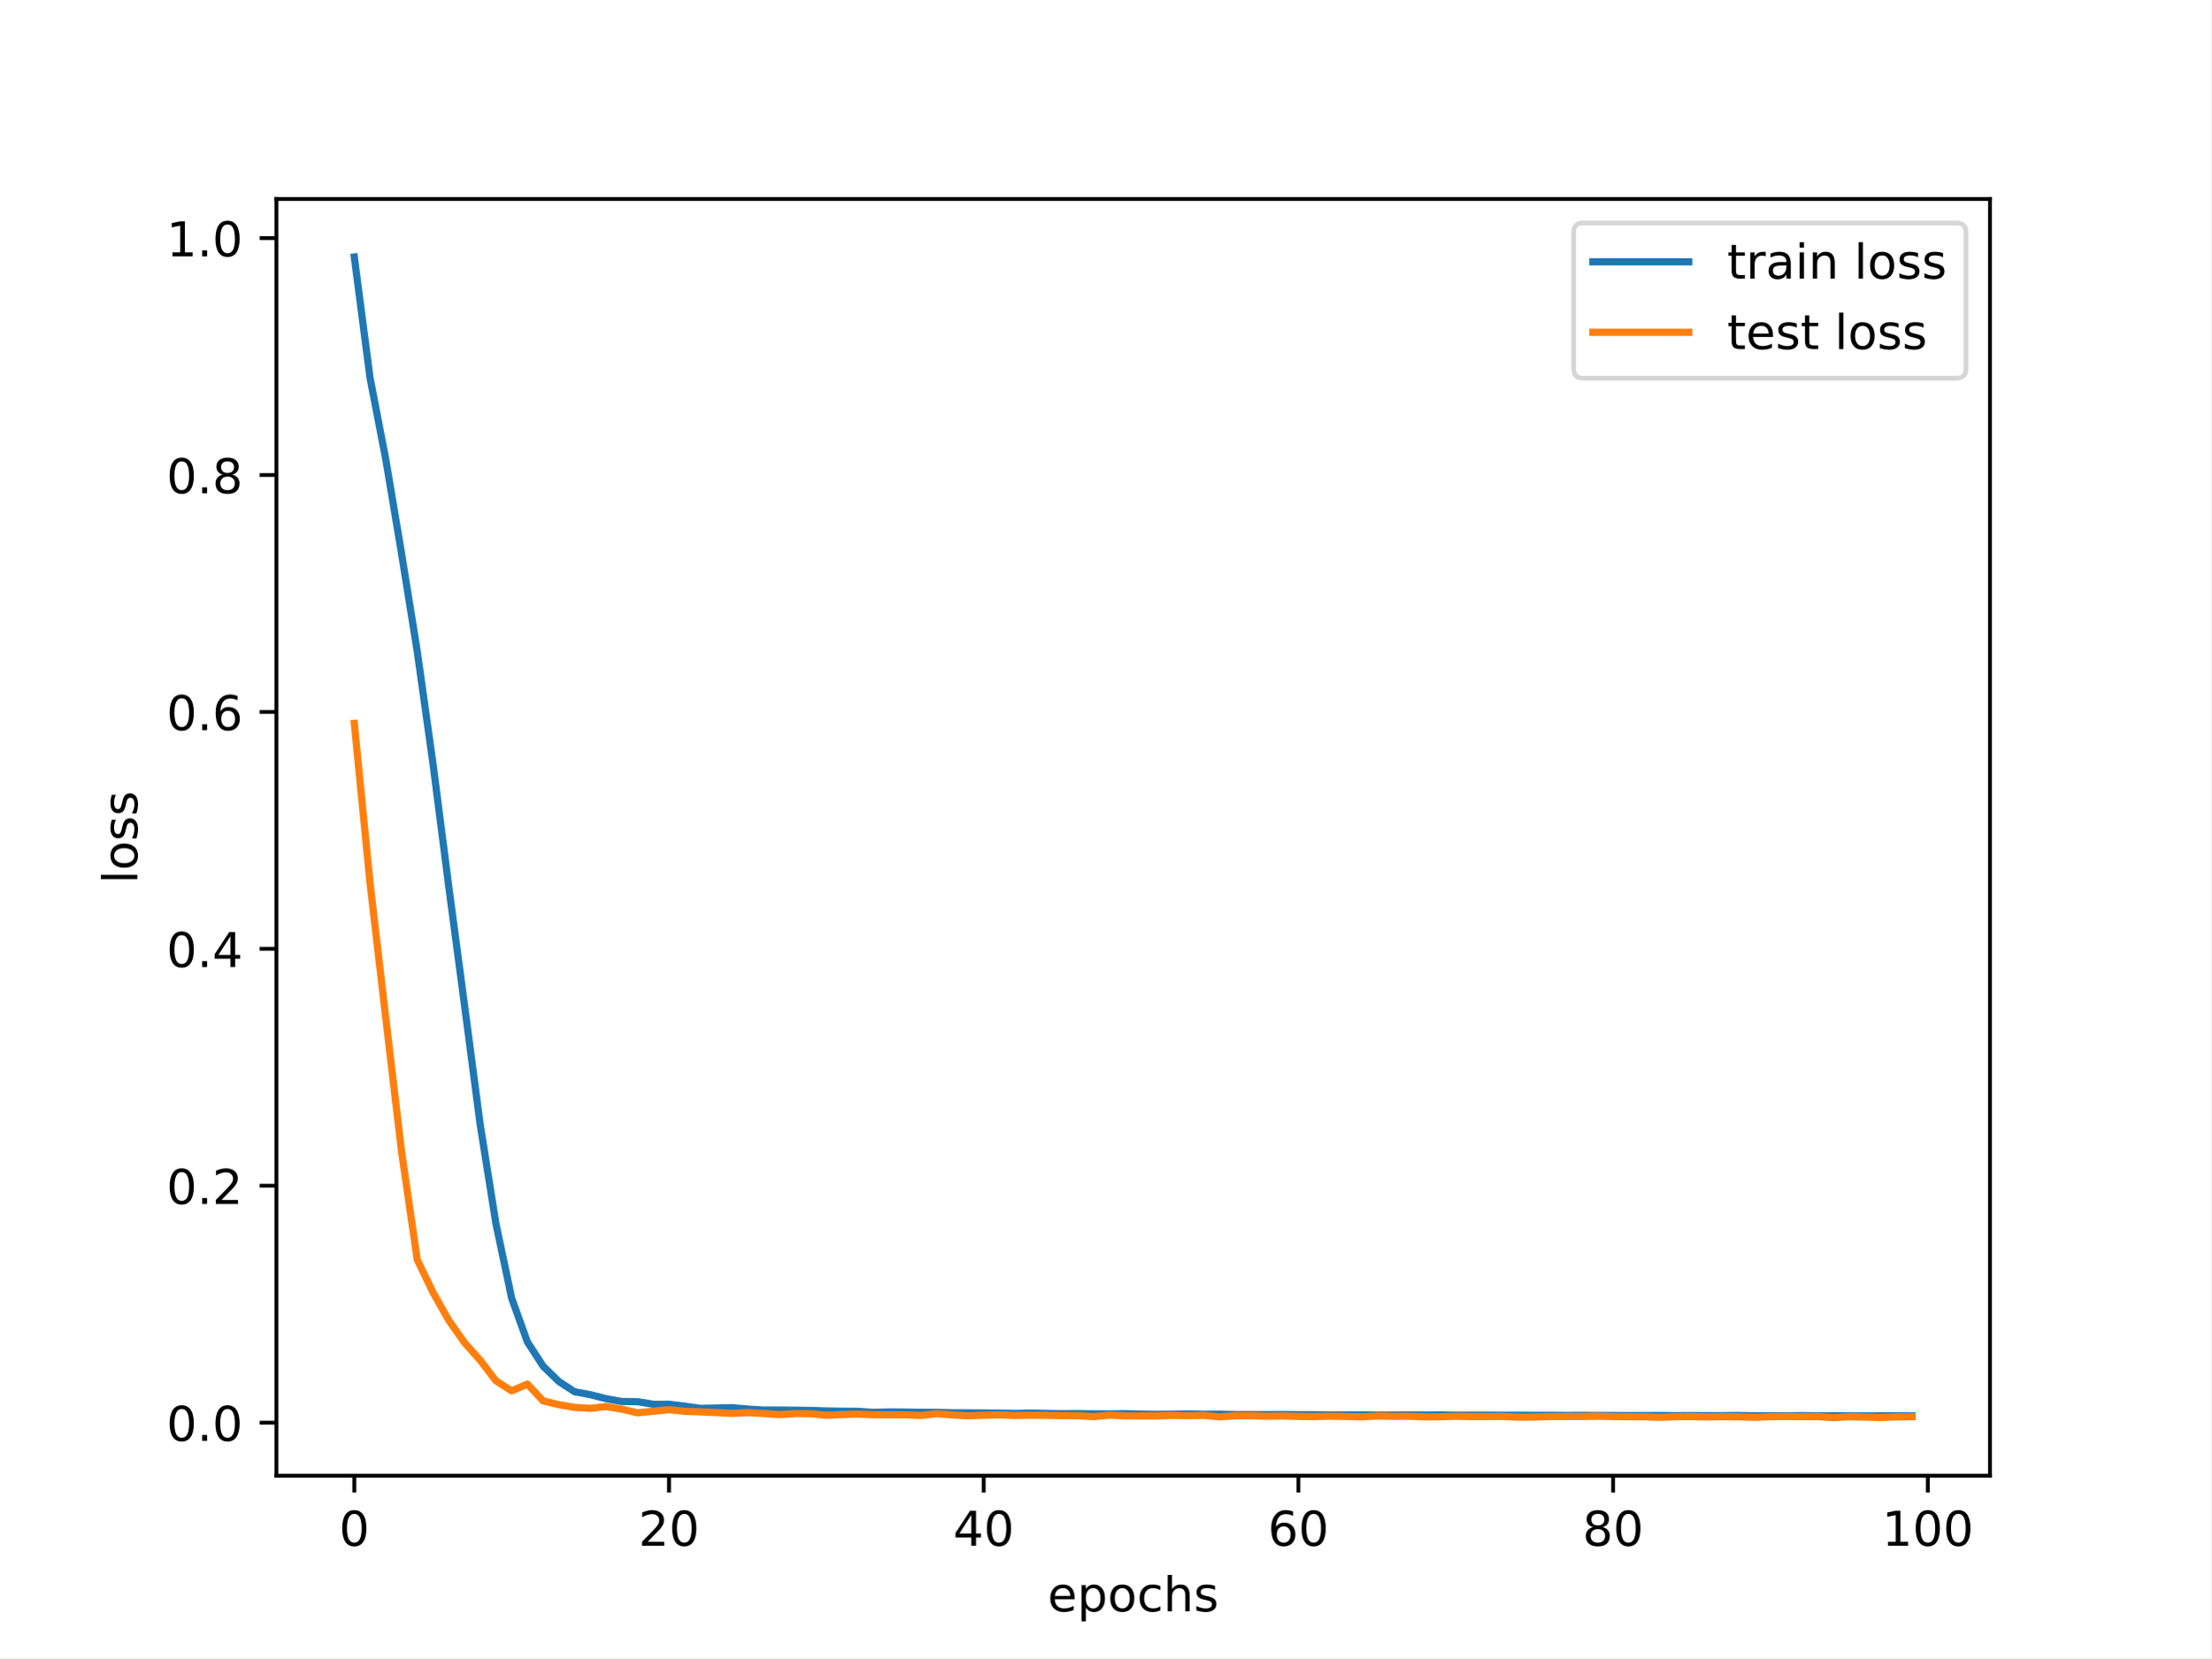
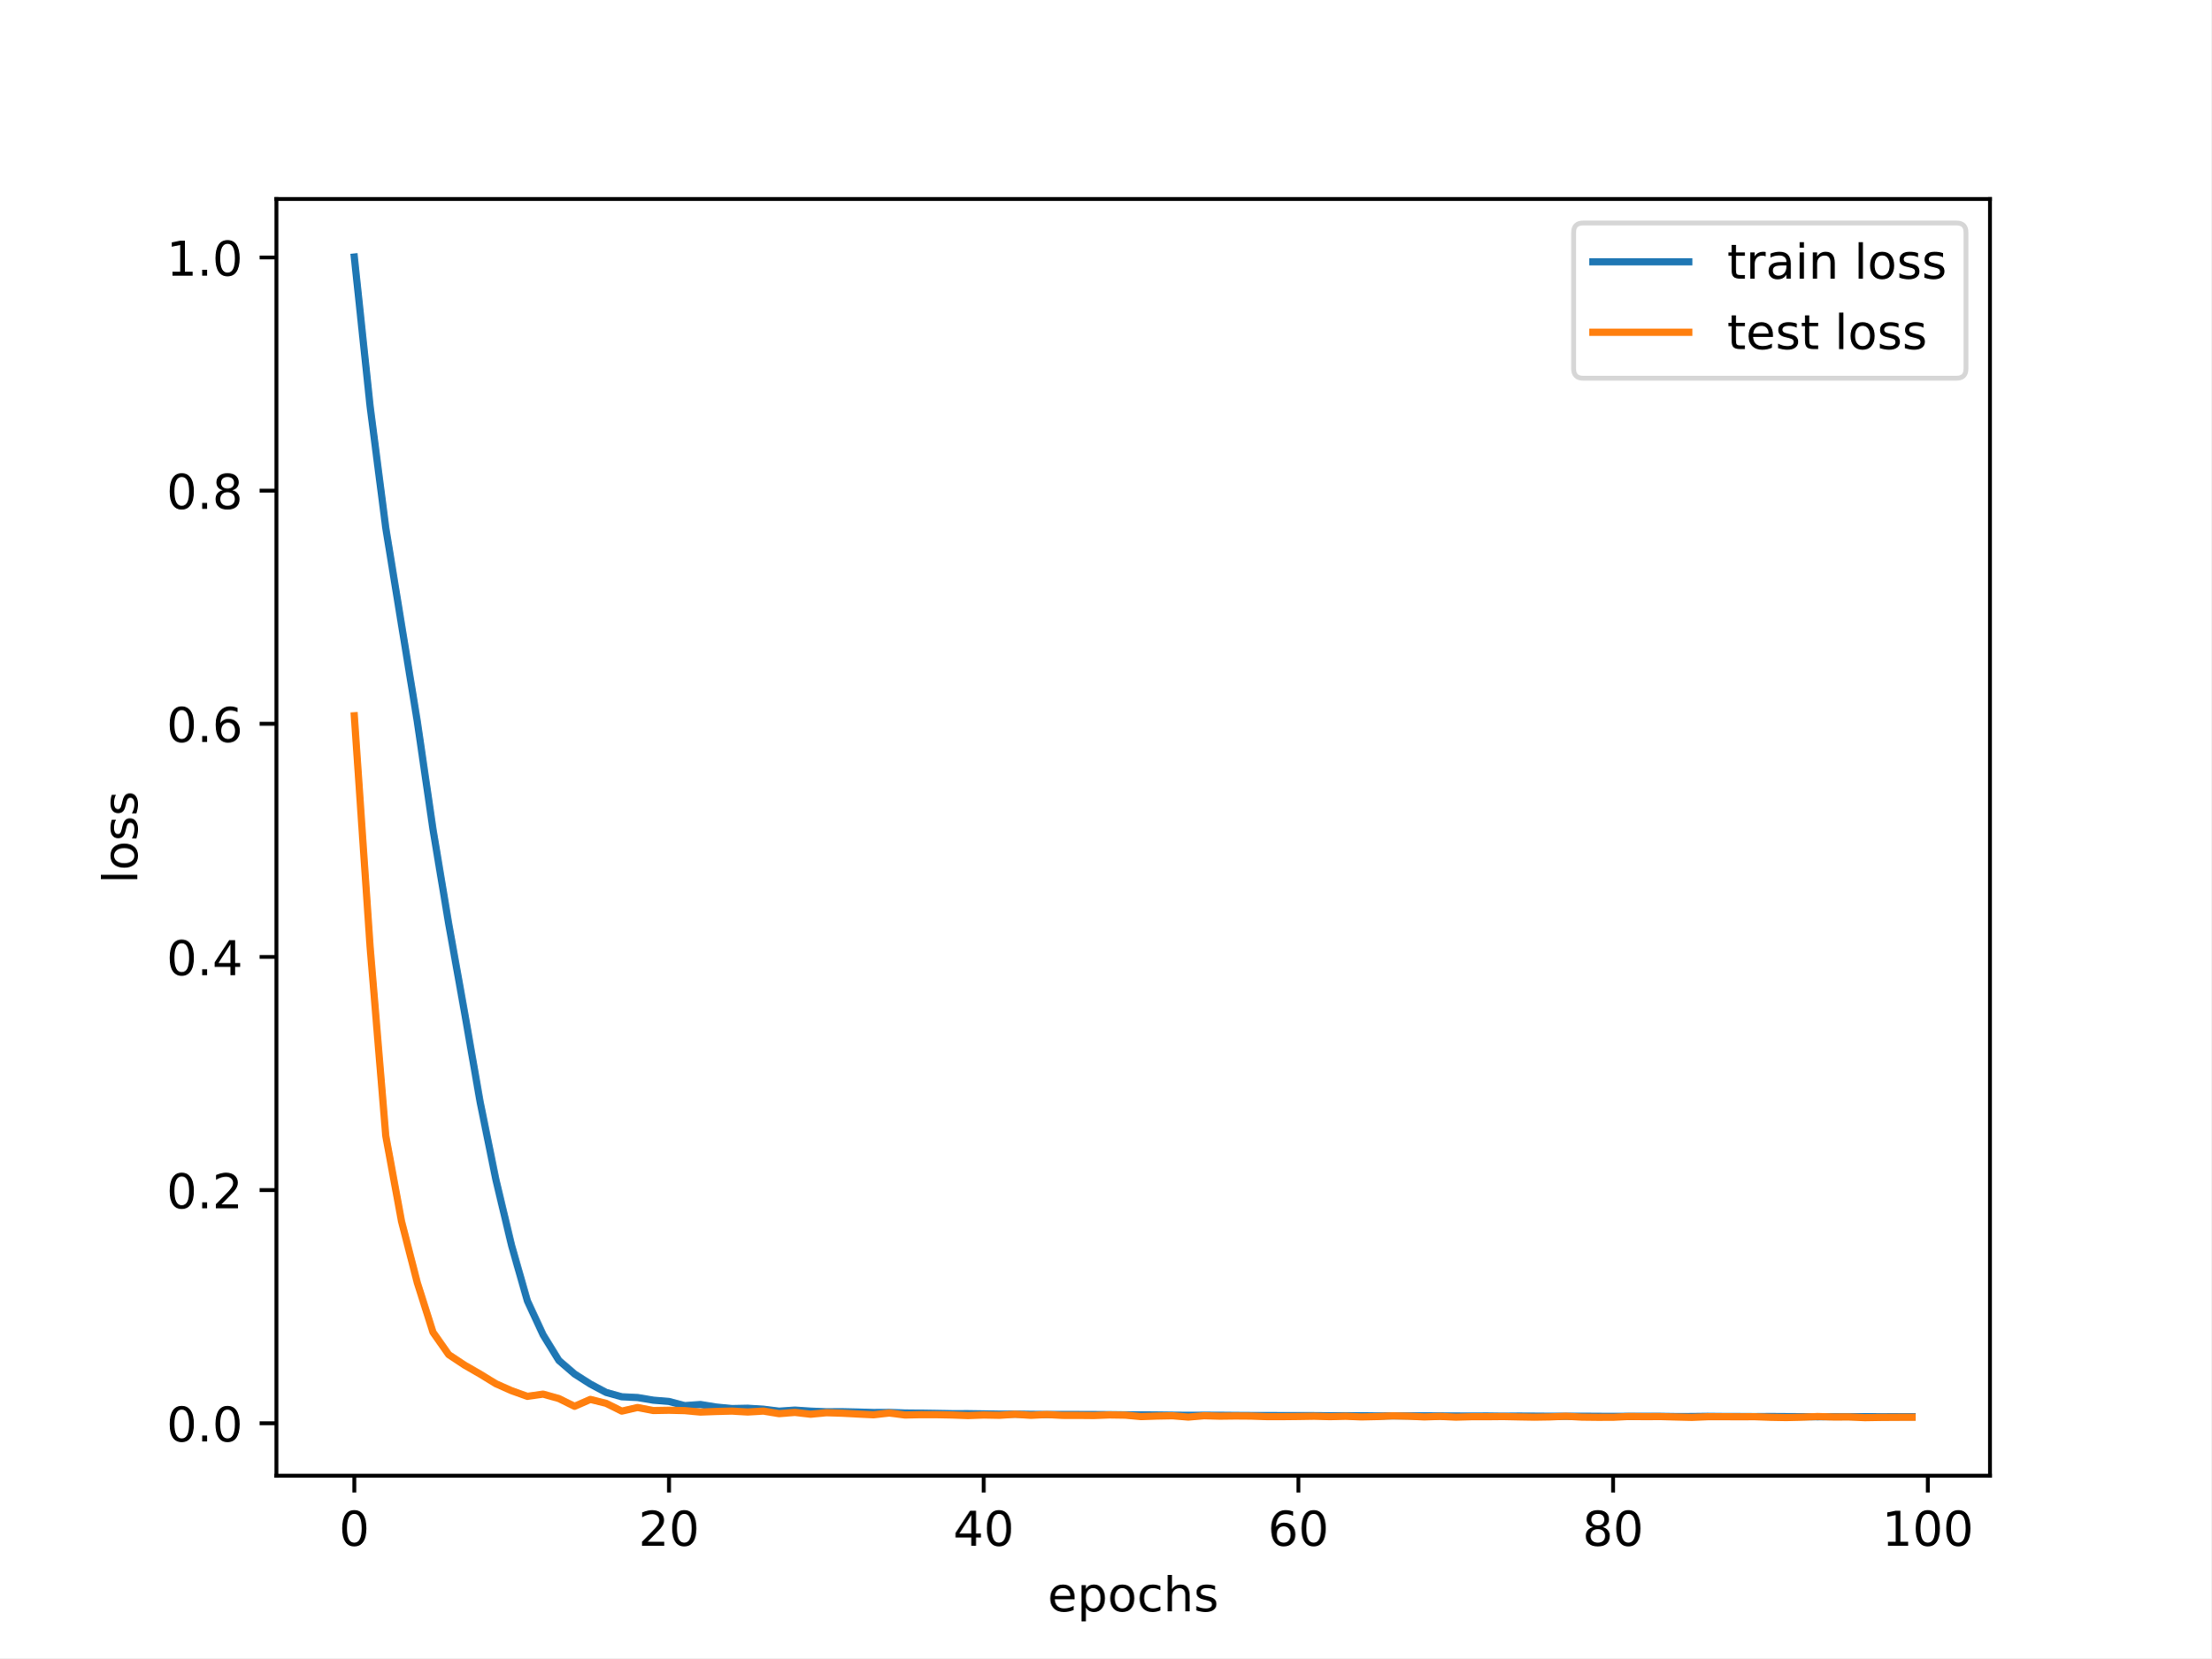
<svg xmlns="http://www.w3.org/2000/svg" xmlns:xlink="http://www.w3.org/1999/xlink" width="460.8pt" height="345.6pt" viewBox="0 0 460.8 345.6" version="1.1">
  <defs>
    <style type="text/css">*{stroke-linejoin: round; stroke-linecap: butt}</style>
  </defs>
  <g id="figure_1">
    <g id="patch_1">
      <path d="M 0 345.6  L 460.8 345.6  L 460.8 0  L 0 0  z " style="fill: #ffffff" />
    </g>
    <g id="axes_1">
      <g id="patch_2">
        <path d="M 57.6 307.584  L 414.72 307.584  L 414.72 41.472  L 57.6 41.472  z " style="fill: #ffffff" />
      </g>
      <g id="matplotlib.axis_1">
        <g id="xtick_1">
          <g id="line2d_1">
            <defs>
-               <path id="m6bb9dff94f" d="M 0 0  L 0 3.5  " style="stroke: #000000; stroke-width: 0.8" />
-             </defs>
-             <g>
-               <use xlink:href="#m6bb9dff94f" x="73.833" y="307.584" style="stroke: #000000; stroke-width: 0.8" />
+               <path id="m1b82a03003" d="M 0 0  L 0 3.5  " style="stroke: #000000; stroke-width: 0.8" />
+             </defs>
+             <g>
+               <use xlink:href="#m1b82a03003" x="73.833" y="307.584" style="stroke: #000000; stroke-width: 0.8" />
            </g>
          </g>
          <g id="text_1">
            <g transform="translate(70.65148 322.1824) scale(0.1 -0.1)">
              <defs>
                <path id="DejaVuSans-30" d="M 2034 4250  Q 1547 4250 1301 3770  Q 1056 3291 1056 2328  Q 1056 1369 1301 889  Q 1547 409 2034 409  Q 2525 409 2770 889  Q 3016 1369 3016 2328  Q 3016 3291 2770 3770  Q 2525 4250 2034 4250  z M 2034 4750  Q 2819 4750 3233 4129  Q 3647 3509 3647 2328  Q 3647 1150 3233 529  Q 2819 -91 2034 -91  Q 1250 -91 836 529  Q 422 1150 422 2328  Q 422 3509 836 4129  Q 1250 4750 2034 4750  z " transform="scale(0.015625)" />
              </defs>
              <use xlink:href="#DejaVuSans-30" />
            </g>
          </g>
        </g>
        <g id="xtick_2">
          <g id="line2d_2">
            <g>
-               <use xlink:href="#m6bb9dff94f" x="139.42" y="307.584" style="stroke: #000000; stroke-width: 0.8" />
+               <use xlink:href="#m1b82a03003" x="139.42" y="307.584" style="stroke: #000000; stroke-width: 0.8" />
            </g>
          </g>
          <g id="text_2">
            <g transform="translate(133.057 322.1824) scale(0.1 -0.1)">
              <defs>
                <path id="DejaVuSans-32" d="M 1228 531  L 3431 531  L 3431 0  L 469 0  L 469 531  Q 828 903 1448 1529  Q 2069 2156 2228 2338  Q 2531 2678 2651 2914  Q 2772 3150 2772 3378  Q 2772 3750 2511 3984  Q 2250 4219 1831 4219  Q 1534 4219 1204 4116  Q 875 4013 500 3803  L 500 4441  Q 881 4594 1212 4672  Q 1544 4750 1819 4750  Q 2544 4750 2975 4387  Q 3406 4025 3406 3419  Q 3406 3131 3298 2873  Q 3191 2616 2906 2266  Q 2828 2175 2409 1742  Q 1991 1309 1228 531  z " transform="scale(0.015625)" />
              </defs>
              <use xlink:href="#DejaVuSans-32" />
              <use xlink:href="#DejaVuSans-30" x="63.623" />
            </g>
          </g>
        </g>
        <g id="xtick_3">
          <g id="line2d_3">
            <g>
-               <use xlink:href="#m6bb9dff94f" x="205.006" y="307.584" style="stroke: #000000; stroke-width: 0.8" />
+               <use xlink:href="#m1b82a03003" x="205.006" y="307.584" style="stroke: #000000; stroke-width: 0.8" />
            </g>
          </g>
          <g id="text_3">
            <g transform="translate(198.6438 322.1824) scale(0.1 -0.1)">
              <defs>
                <path id="DejaVuSans-34" d="M 2419 4116  L 825 1625  L 2419 1625  L 2419 4116  z M 2253 4666  L 3047 4666  L 3047 1625  L 3713 1625  L 3713 1100  L 3047 1100  L 3047 0  L 2419 0  L 2419 1100  L 313 1100  L 313 1709  L 2253 4666  z " transform="scale(0.015625)" />
              </defs>
              <use xlink:href="#DejaVuSans-34" />
              <use xlink:href="#DejaVuSans-30" x="63.623" />
            </g>
          </g>
        </g>
        <g id="xtick_4">
          <g id="line2d_4">
            <g>
-               <use xlink:href="#m6bb9dff94f" x="270.593" y="307.584" style="stroke: #000000; stroke-width: 0.8" />
+               <use xlink:href="#m1b82a03003" x="270.593" y="307.584" style="stroke: #000000; stroke-width: 0.8" />
            </g>
          </g>
          <g id="text_4">
            <g transform="translate(264.2306 322.1824) scale(0.1 -0.1)">
              <defs>
                <path id="DejaVuSans-36" d="M 2113 2584  Q 1688 2584 1439 2293  Q 1191 2003 1191 1497  Q 1191 994 1439 701  Q 1688 409 2113 409  Q 2538 409 2786 701  Q 3034 994 3034 1497  Q 3034 2003 2786 2293  Q 2538 2584 2113 2584  z M 3366 4563  L 3366 3988  Q 3128 4100 2886 4159  Q 2644 4219 2406 4219  Q 1781 4219 1451 3797  Q 1122 3375 1075 2522  Q 1259 2794 1537 2939  Q 1816 3084 2150 3084  Q 2853 3084 3261 2657  Q 3669 2231 3669 1497  Q 3669 778 3244 343  Q 2819 -91 2113 -91  Q 1303 -91 875 529  Q 447 1150 447 2328  Q 447 3434 972 4092  Q 1497 4750 2381 4750  Q 2619 4750 2861 4703  Q 3103 4656 3366 4563  z " transform="scale(0.015625)" />
              </defs>
              <use xlink:href="#DejaVuSans-36" />
              <use xlink:href="#DejaVuSans-30" x="63.623" />
            </g>
          </g>
        </g>
        <g id="xtick_5">
          <g id="line2d_5">
            <g>
-               <use xlink:href="#m6bb9dff94f" x="336.18" y="307.584" style="stroke: #000000; stroke-width: 0.8" />
+               <use xlink:href="#m1b82a03003" x="336.18" y="307.584" style="stroke: #000000; stroke-width: 0.8" />
            </g>
          </g>
          <g id="text_5">
            <g transform="translate(329.8173 322.1824) scale(0.1 -0.1)">
              <defs>
                <path id="DejaVuSans-38" d="M 2034 2216  Q 1584 2216 1326 1975  Q 1069 1734 1069 1313  Q 1069 891 1326 650  Q 1584 409 2034 409  Q 2484 409 2743 651  Q 3003 894 3003 1313  Q 3003 1734 2745 1975  Q 2488 2216 2034 2216  z M 1403 2484  Q 997 2584 770 2862  Q 544 3141 544 3541  Q 544 4100 942 4425  Q 1341 4750 2034 4750  Q 2731 4750 3128 4425  Q 3525 4100 3525 3541  Q 3525 3141 3298 2862  Q 3072 2584 2669 2484  Q 3125 2378 3379 2068  Q 3634 1759 3634 1313  Q 3634 634 3220 271  Q 2806 -91 2034 -91  Q 1263 -91 848 271  Q 434 634 434 1313  Q 434 1759 690 2068  Q 947 2378 1403 2484  z M 1172 3481  Q 1172 3119 1398 2916  Q 1625 2713 2034 2713  Q 2441 2713 2670 2916  Q 2900 3119 2900 3481  Q 2900 3844 2670 4047  Q 2441 4250 2034 4250  Q 1625 4250 1398 4047  Q 1172 3844 1172 3481  z " transform="scale(0.015625)" />
              </defs>
              <use xlink:href="#DejaVuSans-38" />
              <use xlink:href="#DejaVuSans-30" x="63.623" />
            </g>
          </g>
        </g>
        <g id="xtick_6">
          <g id="line2d_6">
            <g>
-               <use xlink:href="#m6bb9dff94f" x="401.767" y="307.584" style="stroke: #000000; stroke-width: 0.8" />
+               <use xlink:href="#m1b82a03003" x="401.767" y="307.584" style="stroke: #000000; stroke-width: 0.8" />
            </g>
          </g>
          <g id="text_6">
            <g transform="translate(392.2229 322.1824) scale(0.1 -0.1)">
              <defs>
                <path id="DejaVuSans-31" d="M 794 531  L 1825 531  L 1825 4091  L 703 3866  L 703 4441  L 1819 4666  L 2450 4666  L 2450 531  L 3481 531  L 3481 0  L 794 0  L 794 531  z " transform="scale(0.015625)" />
              </defs>
              <use xlink:href="#DejaVuSans-31" />
              <use xlink:href="#DejaVuSans-30" x="63.623" />
              <use xlink:href="#DejaVuSans-30" x="127.246" />
            </g>
          </g>
        </g>
        <g id="text_7">
          <g transform="translate(218.3272 335.8606) scale(0.1 -0.1)">
            <defs>
              <path id="DejaVuSans-65" d="M 3597 1894  L 3597 1613  L 953 1613  Q 991 1019 1311 708  Q 1631 397 2203 397  Q 2534 397 2845 478  Q 3156 559 3463 722  L 3463 178  Q 3153 47 2828 -22  Q 2503 -91 2169 -91  Q 1331 -91 842 396  Q 353 884 353 1716  Q 353 2575 817 3079  Q 1281 3584 2069 3584  Q 2775 3584 3186 3129  Q 3597 2675 3597 1894  z M 3022 2063  Q 3016 2534 2758 2815  Q 2500 3097 2075 3097  Q 1594 3097 1305 2825  Q 1016 2553 972 2059  L 3022 2063  z " transform="scale(0.015625)" />
              <path id="DejaVuSans-70" d="M 1159 525  L 1159 -1331  L 581 -1331  L 581 3500  L 1159 3500  L 1159 2969  Q 1341 3281 1617 3432  Q 1894 3584 2278 3584  Q 2916 3584 3314 3078  Q 3713 2572 3713 1747  Q 3713 922 3314 415  Q 2916 -91 2278 -91  Q 1894 -91 1617 61  Q 1341 213 1159 525  z M 3116 1747  Q 3116 2381 2855 2742  Q 2594 3103 2138 3103  Q 1681 3103 1420 2742  Q 1159 2381 1159 1747  Q 1159 1113 1420 752  Q 1681 391 2138 391  Q 2594 391 2855 752  Q 3116 1113 3116 1747  z " transform="scale(0.015625)" />
              <path id="DejaVuSans-6f" d="M 1959 3097  Q 1497 3097 1228 2736  Q 959 2375 959 1747  Q 959 1119 1226 758  Q 1494 397 1959 397  Q 2419 397 2687 759  Q 2956 1122 2956 1747  Q 2956 2369 2687 2733  Q 2419 3097 1959 3097  z M 1959 3584  Q 2709 3584 3137 3096  Q 3566 2609 3566 1747  Q 3566 888 3137 398  Q 2709 -91 1959 -91  Q 1206 -91 779 398  Q 353 888 353 1747  Q 353 2609 779 3096  Q 1206 3584 1959 3584  z " transform="scale(0.015625)" />
              <path id="DejaVuSans-63" d="M 3122 3366  L 3122 2828  Q 2878 2963 2633 3030  Q 2388 3097 2138 3097  Q 1578 3097 1268 2742  Q 959 2388 959 1747  Q 959 1106 1268 751  Q 1578 397 2138 397  Q 2388 397 2633 464  Q 2878 531 3122 666  L 3122 134  Q 2881 22 2623 -34  Q 2366 -91 2075 -91  Q 1284 -91 818 406  Q 353 903 353 1747  Q 353 2603 823 3093  Q 1294 3584 2113 3584  Q 2378 3584 2631 3529  Q 2884 3475 3122 3366  z " transform="scale(0.015625)" />
              <path id="DejaVuSans-68" d="M 3513 2113  L 3513 0  L 2938 0  L 2938 2094  Q 2938 2591 2744 2837  Q 2550 3084 2163 3084  Q 1697 3084 1428 2787  Q 1159 2491 1159 1978  L 1159 0  L 581 0  L 581 4863  L 1159 4863  L 1159 2956  Q 1366 3272 1645 3428  Q 1925 3584 2291 3584  Q 2894 3584 3203 3211  Q 3513 2838 3513 2113  z " transform="scale(0.015625)" />
              <path id="DejaVuSans-73" d="M 2834 3397  L 2834 2853  Q 2591 2978 2328 3040  Q 2066 3103 1784 3103  Q 1356 3103 1142 2972  Q 928 2841 928 2578  Q 928 2378 1081 2264  Q 1234 2150 1697 2047  L 1894 2003  Q 2506 1872 2764 1633  Q 3022 1394 3022 966  Q 3022 478 2636 193  Q 2250 -91 1575 -91  Q 1294 -91 989 -36  Q 684 19 347 128  L 347 722  Q 666 556 975 473  Q 1284 391 1588 391  Q 1994 391 2212 530  Q 2431 669 2431 922  Q 2431 1156 2273 1281  Q 2116 1406 1581 1522  L 1381 1569  Q 847 1681 609 1914  Q 372 2147 372 2553  Q 372 3047 722 3315  Q 1072 3584 1716 3584  Q 2034 3584 2315 3537  Q 2597 3491 2834 3397  z " transform="scale(0.015625)" />
            </defs>
            <use xlink:href="#DejaVuSans-65" />
            <use xlink:href="#DejaVuSans-70" x="61.523" />
            <use xlink:href="#DejaVuSans-6f" x="125" />
            <use xlink:href="#DejaVuSans-63" x="186.182" />
            <use xlink:href="#DejaVuSans-68" x="241.162" />
            <use xlink:href="#DejaVuSans-73" x="304.541" />
          </g>
        </g>
      </g>
      <g id="matplotlib.axis_2">
        <g id="ytick_1">
          <g id="line2d_7">
            <defs>
-               <path id="m9ab285f520" d="M 0 0  L -3.5 0  " style="stroke: #000000; stroke-width: 0.8" />
-             </defs>
-             <g>
-               <use xlink:href="#m9ab285f520" x="57.6" y="296.527" style="stroke: #000000; stroke-width: 0.8" />
+               <path id="m17e27b6def" d="M 0 0  L -3.5 0  " style="stroke: #000000; stroke-width: 0.8" />
+             </defs>
+             <g>
+               <use xlink:href="#m17e27b6def" x="57.6" y="296.657" style="stroke: #000000; stroke-width: 0.8" />
            </g>
          </g>
          <g id="text_8">
-             <g transform="translate(34.69687 300.3258) scale(0.1 -0.1)">
+             <g transform="translate(34.69687 300.456) scale(0.1 -0.1)">
              <defs>
                <path id="DejaVuSans-2e" d="M 684 794  L 1344 794  L 1344 0  L 684 0  L 684 794  z " transform="scale(0.015625)" />
              </defs>
              <use xlink:href="#DejaVuSans-30" />
              <use xlink:href="#DejaVuSans-2e" x="63.623" />
              <use xlink:href="#DejaVuSans-30" x="95.41" />
            </g>
          </g>
        </g>
        <g id="ytick_2">
          <g id="line2d_8">
            <g>
-               <use xlink:href="#m9ab285f520" x="57.6" y="247.146" style="stroke: #000000; stroke-width: 0.8" />
+               <use xlink:href="#m17e27b6def" x="57.6" y="248.056" style="stroke: #000000; stroke-width: 0.8" />
            </g>
          </g>
          <g id="text_9">
-             <g transform="translate(34.69687 250.9448) scale(0.1 -0.1)">
+             <g transform="translate(34.69687 251.8555) scale(0.1 -0.1)">
              <use xlink:href="#DejaVuSans-30" />
              <use xlink:href="#DejaVuSans-2e" x="63.623" />
              <use xlink:href="#DejaVuSans-32" x="95.41" />
            </g>
          </g>
        </g>
        <g id="ytick_3">
          <g id="line2d_9">
            <g>
-               <use xlink:href="#m9ab285f520" x="57.6" y="197.764" style="stroke: #000000; stroke-width: 0.8" />
+               <use xlink:href="#m17e27b6def" x="57.6" y="199.456" style="stroke: #000000; stroke-width: 0.8" />
            </g>
          </g>
          <g id="text_10">
-             <g transform="translate(34.69687 201.5637) scale(0.1 -0.1)">
+             <g transform="translate(34.69687 203.2551) scale(0.1 -0.1)">
              <use xlink:href="#DejaVuSans-30" />
              <use xlink:href="#DejaVuSans-2e" x="63.623" />
              <use xlink:href="#DejaVuSans-34" x="95.41" />
            </g>
          </g>
        </g>
        <g id="ytick_4">
          <g id="line2d_10">
            <g>
-               <use xlink:href="#m9ab285f520" x="57.6" y="148.383" style="stroke: #000000; stroke-width: 0.8" />
+               <use xlink:href="#m17e27b6def" x="57.6" y="150.855" style="stroke: #000000; stroke-width: 0.8" />
            </g>
          </g>
          <g id="text_11">
-             <g transform="translate(34.69687 152.1827) scale(0.1 -0.1)">
+             <g transform="translate(34.69687 154.6546) scale(0.1 -0.1)">
              <use xlink:href="#DejaVuSans-30" />
              <use xlink:href="#DejaVuSans-2e" x="63.623" />
              <use xlink:href="#DejaVuSans-36" x="95.41" />
            </g>
          </g>
        </g>
        <g id="ytick_5">
          <g id="line2d_11">
            <g>
-               <use xlink:href="#m9ab285f520" x="57.6" y="99.002" style="stroke: #000000; stroke-width: 0.8" />
+               <use xlink:href="#m17e27b6def" x="57.6" y="102.255" style="stroke: #000000; stroke-width: 0.8" />
            </g>
          </g>
          <g id="text_12">
-             <g transform="translate(34.69687 102.8016) scale(0.1 -0.1)">
+             <g transform="translate(34.69687 106.0541) scale(0.1 -0.1)">
              <use xlink:href="#DejaVuSans-30" />
              <use xlink:href="#DejaVuSans-2e" x="63.623" />
              <use xlink:href="#DejaVuSans-38" x="95.41" />
            </g>
          </g>
        </g>
        <g id="ytick_6">
          <g id="line2d_12">
            <g>
-               <use xlink:href="#m9ab285f520" x="57.6" y="49.621" style="stroke: #000000; stroke-width: 0.8" />
+               <use xlink:href="#m17e27b6def" x="57.6" y="53.654" style="stroke: #000000; stroke-width: 0.8" />
            </g>
          </g>
          <g id="text_13">
-             <g transform="translate(34.69687 53.42056) scale(0.1 -0.1)">
+             <g transform="translate(34.69687 57.45366) scale(0.1 -0.1)">
              <use xlink:href="#DejaVuSans-31" />
              <use xlink:href="#DejaVuSans-2e" x="63.623" />
              <use xlink:href="#DejaVuSans-30" x="95.41" />
            </g>
          </g>
        </g>
        <g id="text_14">
          <g transform="translate(28.61719 184.1858) rotate(-90) scale(0.1 -0.1)">
            <defs>
              <path id="DejaVuSans-6c" d="M 603 4863  L 1178 4863  L 1178 0  L 603 0  L 603 4863  z " transform="scale(0.015625)" />
            </defs>
            <use xlink:href="#DejaVuSans-6c" />
            <use xlink:href="#DejaVuSans-6f" x="27.783" />
            <use xlink:href="#DejaVuSans-73" x="88.965" />
            <use xlink:href="#DejaVuSans-73" x="141.064" />
          </g>
        </g>
      </g>
      <g id="line2d_13">
-         <path d="M 73.833 53.568  L 77.112 78.745  L 80.391 95.733  L 83.671 115.335  L 86.95 135.769  L 90.229 159.17  L 93.509 184.725  L 96.788 209.424  L 100.067 234.402  L 103.347 255.04  L 106.626 270.58  L 109.905 279.693  L 113.185 284.759  L 116.464 287.947  L 119.743 290.087  L 123.023 290.697  L 126.302 291.535  L 129.581 292.115  L 132.861 292.152  L 136.14 292.698  L 139.42 292.694  L 142.699 293.086  L 145.978 293.552  L 149.258 293.475  L 152.537 293.405  L 155.816 293.688  L 159.096 293.901  L 162.375 293.887  L 165.654 293.937  L 168.934 293.978  L 172.213 294.085  L 175.492 294.143  L 178.772 294.158  L 182.051 294.385  L 185.33 294.291  L 188.61 294.32  L 191.889 294.378  L 195.168 294.38  L 198.448 294.465  L 201.727 294.481  L 205.006 294.508  L 208.286 294.539  L 211.565 294.608  L 214.844 294.534  L 218.124 294.612  L 221.403 294.658  L 224.682 294.641  L 227.962 294.69  L 231.241 294.7  L 234.52 294.658  L 237.8 294.75  L 241.079 294.801  L 244.358 294.767  L 247.638 294.707  L 250.917 294.781  L 254.196 294.763  L 257.476 294.849  L 260.755 294.848  L 264.034 294.853  L 267.314 294.832  L 270.593 294.863  L 273.872 294.878  L 277.152 294.914  L 280.431 294.902  L 283.71 294.915  L 286.99 294.946  L 290.269 294.944  L 293.548 294.924  L 296.828 294.955  L 300.107 294.92  L 303.386 294.977  L 306.666 294.971  L 309.945 294.968  L 313.224 294.99  L 316.504 294.979  L 319.783 295.007  L 323.062 294.991  L 326.342 295.023  L 329.621 295.007  L 332.9 295.027  L 336.18 295.036  L 339.459 295.06  L 342.739 295.044  L 346.018 295.039  L 349.297 295.072  L 352.577 295.057  L 355.856 295.073  L 359.135 295.069  L 362.415 295.033  L 365.694 295.098  L 368.973 295.106  L 372.253 295.101  L 375.532 295.057  L 378.811 295.118  L 382.091 295.096  L 385.37 295.115  L 388.649 295.119  L 391.929 295.114  L 395.208 295.095  L 398.487 295.122  " clip-path="url(#p6b4ebda117)" style="fill: none; stroke: #1f77b4; stroke-width: 1.5; stroke-linecap: square" />
+         <path d="M 73.833 53.568  L 77.112 84.585  L 80.391 110.049  L 83.671 130.219  L 86.95 150.335  L 90.229 172.866  L 93.509 192.594  L 96.788 210.924  L 100.067 229.772  L 103.347 245.924  L 106.626 259.667  L 109.905 271.16  L 113.185 278.235  L 116.464 283.565  L 119.743 286.387  L 123.023 288.48  L 126.302 290.226  L 129.581 291.137  L 132.861 291.293  L 136.14 291.847  L 139.42 292.109  L 142.699 292.983  L 145.978 292.748  L 149.258 293.283  L 152.537 293.59  L 155.816 293.526  L 159.096 293.724  L 162.375 294.134  L 165.654 293.909  L 168.934 294.128  L 172.213 294.262  L 175.492 294.247  L 178.772 294.321  L 182.051 294.417  L 185.33 294.401  L 188.61 294.519  L 191.889 294.552  L 195.168 294.603  L 198.448 294.663  L 201.727 294.66  L 205.006 294.705  L 208.286 294.765  L 211.565 294.754  L 214.844 294.801  L 218.124 294.83  L 221.403 294.831  L 224.682 294.832  L 227.962 294.841  L 231.241 294.864  L 234.52 294.903  L 237.8 294.915  L 241.079 294.941  L 244.358 294.98  L 247.638 295.002  L 250.917 294.99  L 254.196 294.996  L 257.476 295.025  L 260.755 295.043  L 264.034 295.042  L 267.314 295.06  L 270.593 295.059  L 273.872 295.066  L 277.152 295.091  L 280.431 295.088  L 283.71 295.097  L 286.99 295.138  L 290.269 295.115  L 293.548 295.124  L 296.828 295.118  L 300.107 295.137  L 303.386 295.149  L 306.666 295.161  L 309.945 295.149  L 313.224 295.189  L 316.504 295.161  L 319.783 295.176  L 323.062 295.197  L 326.342 295.189  L 329.621 295.189  L 332.9 295.209  L 336.18 295.226  L 339.459 295.208  L 342.739 295.202  L 346.018 295.213  L 349.297 295.256  L 352.577 295.25  L 355.856 295.212  L 359.135 295.241  L 362.415 295.249  L 365.694 295.266  L 368.973 295.244  L 372.253 295.264  L 375.532 295.282  L 378.811 295.312  L 382.091 295.28  L 385.37 295.278  L 388.649 295.281  L 391.929 295.307  L 395.208 295.29  L 398.487 295.297  " clip-path="url(#p801ee9e546)" style="fill: none; stroke: #1f77b4; stroke-width: 1.5; stroke-linecap: square" />
      </g>
      <g id="line2d_14">
-         <path d="M 73.833 150.784  L 77.112 184.058  L 80.391 212.197  L 83.671 239.959  L 86.95 262.564  L 90.229 269.359  L 93.509 275.176  L 96.788 279.836  L 100.067 283.513  L 103.347 287.796  L 106.626 289.904  L 109.905 288.486  L 113.185 291.978  L 116.464 292.788  L 119.743 293.347  L 123.023 293.55  L 126.302 293.17  L 129.581 293.698  L 132.861 294.484  L 136.14 294.151  L 139.42 293.823  L 142.699 294.164  L 145.978 294.284  L 149.258 294.437  L 152.537 294.611  L 155.816 294.436  L 159.096 294.624  L 162.375 294.859  L 165.654 294.652  L 168.934 294.666  L 172.213 294.996  L 175.492 294.844  L 178.772 294.736  L 182.051 294.888  L 185.33 294.898  L 188.61 294.906  L 191.889 295.031  L 195.168 294.663  L 198.448 294.912  L 201.727 295.106  L 205.006 294.988  L 208.286 294.891  L 211.565 295.047  L 214.844 294.977  L 218.124 295.007  L 221.403 295.071  L 224.682 295.087  L 227.962 295.27  L 231.241 294.959  L 234.52 295.125  L 237.8 295.127  L 241.079 295.129  L 244.358 295.017  L 247.638 295.087  L 250.917 295.009  L 254.196 295.325  L 257.476 295.1  L 260.755 295.095  L 264.034 295.187  L 267.314 295.135  L 270.593 295.232  L 273.872 295.266  L 277.152 295.177  L 280.431 295.234  L 283.71 295.331  L 286.99 295.139  L 290.269 295.217  L 293.548 295.188  L 296.828 295.326  L 300.107 295.3  L 303.386 295.206  L 306.666 295.265  L 309.945 295.268  L 313.224 295.241  L 316.504 295.386  L 319.783 295.364  L 323.062 295.256  L 326.342 295.251  L 329.621 295.243  L 332.9 295.19  L 336.18 295.256  L 339.459 295.296  L 342.739 295.304  L 346.018 295.424  L 349.297 295.281  L 352.577 295.269  L 355.856 295.341  L 359.135 295.283  L 362.415 295.311  L 365.694 295.423  L 368.973 295.286  L 372.253 295.244  L 375.532 295.285  L 378.811 295.264  L 382.091 295.488  L 385.37 295.296  L 388.649 295.371  L 391.929 295.453  L 395.208 295.321  L 398.487 295.295  " clip-path="url(#p6b4ebda117)" style="fill: none; stroke: #ff7f0e; stroke-width: 1.5; stroke-linecap: square" />
+         <path d="M 73.833 149.194  L 77.112 197.196  L 80.391 236.76  L 83.671 254.564  L 86.95 267.33  L 90.229 277.678  L 93.509 282.347  L 96.788 284.522  L 100.067 286.411  L 103.347 288.421  L 106.626 289.877  L 109.905 291.046  L 113.185 290.581  L 116.464 291.505  L 119.743 293.123  L 123.023 291.687  L 126.302 292.496  L 129.581 294.123  L 132.861 293.374  L 136.14 293.996  L 139.42 293.941  L 142.699 294.019  L 145.978 294.324  L 149.258 294.195  L 152.537 294.117  L 155.816 294.309  L 159.096 294.113  L 162.375 294.657  L 165.654 294.392  L 168.934 294.777  L 172.213 294.463  L 175.492 294.558  L 178.772 294.736  L 182.051 294.896  L 185.33 294.516  L 188.61 294.943  L 191.889 294.869  L 195.168 294.876  L 198.448 294.938  L 201.727 295.056  L 205.006 294.941  L 208.286 294.999  L 211.565 294.791  L 214.844 295.005  L 218.124 294.843  L 221.403 295.016  L 224.682 295.017  L 227.962 295.047  L 231.241 294.925  L 234.52 294.972  L 237.8 295.269  L 241.079 295.16  L 244.358 295.102  L 247.638 295.37  L 250.917 295.097  L 254.196 295.183  L 257.476 295.145  L 260.755 295.169  L 264.034 295.279  L 267.314 295.28  L 270.593 295.246  L 273.872 295.195  L 277.152 295.285  L 280.431 295.206  L 283.71 295.335  L 286.99 295.267  L 290.269 295.114  L 293.548 295.191  L 296.828 295.337  L 300.107 295.231  L 303.386 295.382  L 306.666 295.296  L 309.945 295.295  L 313.224 295.265  L 316.504 295.331  L 319.783 295.385  L 323.062 295.334  L 326.342 295.2  L 329.621 295.375  L 332.9 295.411  L 336.18 295.405  L 339.459 295.25  L 342.739 295.282  L 346.018 295.266  L 349.297 295.353  L 352.577 295.428  L 355.856 295.298  L 359.135 295.294  L 362.415 295.304  L 365.694 295.295  L 368.973 295.409  L 372.253 295.467  L 375.532 295.39  L 378.811 295.245  L 382.091 295.351  L 385.37 295.345  L 388.649 295.488  L 391.929 295.433  L 395.208 295.412  L 398.487 295.399  " clip-path="url(#p801ee9e546)" style="fill: none; stroke: #ff7f0e; stroke-width: 1.5; stroke-linecap: square" />
      </g>
      <g id="patch_3">
        <path d="M 57.6 307.584  L 57.6 41.472  " style="fill: none; stroke: #000000; stroke-width: 0.8; stroke-linejoin: miter; stroke-linecap: square" />
      </g>
      <g id="patch_4">
        <path d="M 414.72 307.584  L 414.72 41.472  " style="fill: none; stroke: #000000; stroke-width: 0.8; stroke-linejoin: miter; stroke-linecap: square" />
      </g>
      <g id="patch_5">
        <path d="M 57.6 307.584  L 414.72 307.584  " style="fill: none; stroke: #000000; stroke-width: 0.8; stroke-linejoin: miter; stroke-linecap: square" />
      </g>
      <g id="patch_6">
        <path d="M 57.6 41.472  L 414.72 41.472  " style="fill: none; stroke: #000000; stroke-width: 0.8; stroke-linejoin: miter; stroke-linecap: square" />
      </g>
      <g id="legend_1">
        <g id="patch_7">
          <path d="M 329.951 78.828  L 407.72 78.828  Q 409.72 78.828 409.72 76.828  L 409.72 48.472  Q 409.72 46.472 407.72 46.472  L 329.951 46.472  Q 327.951 46.472 327.951 48.472  L 327.951 76.828  Q 327.951 78.828 329.951 78.828  z " style="fill: #ffffff; opacity: 0.8; stroke: #cccccc; stroke-linejoin: miter" />
        </g>
        <g id="line2d_15">
          <path d="M 331.951 54.57  L 341.951 54.57  L 351.951 54.57  " style="fill: none; stroke: #1f77b4; stroke-width: 1.5; stroke-linecap: square" />
        </g>
        <g id="text_15">
          <g transform="translate(359.9513 58.07044) scale(0.1 -0.1)">
            <defs>
              <path id="DejaVuSans-74" d="M 1172 4494  L 1172 3500  L 2356 3500  L 2356 3053  L 1172 3053  L 1172 1153  Q 1172 725 1289 603  Q 1406 481 1766 481  L 2356 481  L 2356 0  L 1766 0  Q 1100 0 847 248  Q 594 497 594 1153  L 594 3053  L 172 3053  L 172 3500  L 594 3500  L 594 4494  L 1172 4494  z " transform="scale(0.015625)" />
              <path id="DejaVuSans-72" d="M 2631 2963  Q 2534 3019 2420 3045  Q 2306 3072 2169 3072  Q 1681 3072 1420 2755  Q 1159 2438 1159 1844  L 1159 0  L 581 0  L 581 3500  L 1159 3500  L 1159 2956  Q 1341 3275 1631 3429  Q 1922 3584 2338 3584  Q 2397 3584 2469 3576  Q 2541 3569 2628 3553  L 2631 2963  z " transform="scale(0.015625)" />
              <path id="DejaVuSans-61" d="M 2194 1759  Q 1497 1759 1228 1600  Q 959 1441 959 1056  Q 959 750 1161 570  Q 1363 391 1709 391  Q 2188 391 2477 730  Q 2766 1069 2766 1631  L 2766 1759  L 2194 1759  z M 3341 1997  L 3341 0  L 2766 0  L 2766 531  Q 2569 213 2275 61  Q 1981 -91 1556 -91  Q 1019 -91 701 211  Q 384 513 384 1019  Q 384 1609 779 1909  Q 1175 2209 1959 2209  L 2766 2209  L 2766 2266  Q 2766 2663 2505 2880  Q 2244 3097 1772 3097  Q 1472 3097 1187 3025  Q 903 2953 641 2809  L 641 3341  Q 956 3463 1253 3523  Q 1550 3584 1831 3584  Q 2591 3584 2966 3190  Q 3341 2797 3341 1997  z " transform="scale(0.015625)" />
              <path id="DejaVuSans-69" d="M 603 3500  L 1178 3500  L 1178 0  L 603 0  L 603 3500  z M 603 4863  L 1178 4863  L 1178 4134  L 603 4134  L 603 4863  z " transform="scale(0.015625)" />
              <path id="DejaVuSans-6e" d="M 3513 2113  L 3513 0  L 2938 0  L 2938 2094  Q 2938 2591 2744 2837  Q 2550 3084 2163 3084  Q 1697 3084 1428 2787  Q 1159 2491 1159 1978  L 1159 0  L 581 0  L 581 3500  L 1159 3500  L 1159 2956  Q 1366 3272 1645 3428  Q 1925 3584 2291 3584  Q 2894 3584 3203 3211  Q 3513 2838 3513 2113  z " transform="scale(0.015625)" />
              <path id="DejaVuSans-20" transform="scale(0.015625)" />
            </defs>
            <use xlink:href="#DejaVuSans-74" />
            <use xlink:href="#DejaVuSans-72" x="39.209" />
            <use xlink:href="#DejaVuSans-61" x="80.322" />
            <use xlink:href="#DejaVuSans-69" x="141.602" />
            <use xlink:href="#DejaVuSans-6e" x="169.385" />
            <use xlink:href="#DejaVuSans-20" x="232.764" />
            <use xlink:href="#DejaVuSans-6c" x="264.551" />
            <use xlink:href="#DejaVuSans-6f" x="292.334" />
            <use xlink:href="#DejaVuSans-73" x="353.516" />
            <use xlink:href="#DejaVuSans-73" x="405.615" />
          </g>
        </g>
        <g id="line2d_16">
          <path d="M 331.951 69.249  L 341.951 69.249  L 351.951 69.249  " style="fill: none; stroke: #ff7f0e; stroke-width: 1.5; stroke-linecap: square" />
        </g>
        <g id="text_16">
          <g transform="translate(359.9513 72.74856) scale(0.1 -0.1)">
            <use xlink:href="#DejaVuSans-74" />
            <use xlink:href="#DejaVuSans-65" x="39.209" />
            <use xlink:href="#DejaVuSans-73" x="100.732" />
            <use xlink:href="#DejaVuSans-74" x="152.832" />
            <use xlink:href="#DejaVuSans-20" x="192.041" />
            <use xlink:href="#DejaVuSans-6c" x="223.828" />
            <use xlink:href="#DejaVuSans-6f" x="251.611" />
            <use xlink:href="#DejaVuSans-73" x="312.793" />
            <use xlink:href="#DejaVuSans-73" x="364.893" />
          </g>
        </g>
      </g>
    </g>
  </g>
  <defs>
-     <clipPath id="p6b4ebda117">
+     <clipPath id="p801ee9e546">
      <rect x="57.6" y="41.472" width="357.12" height="266.112" />
    </clipPath>
  </defs>
</svg>
